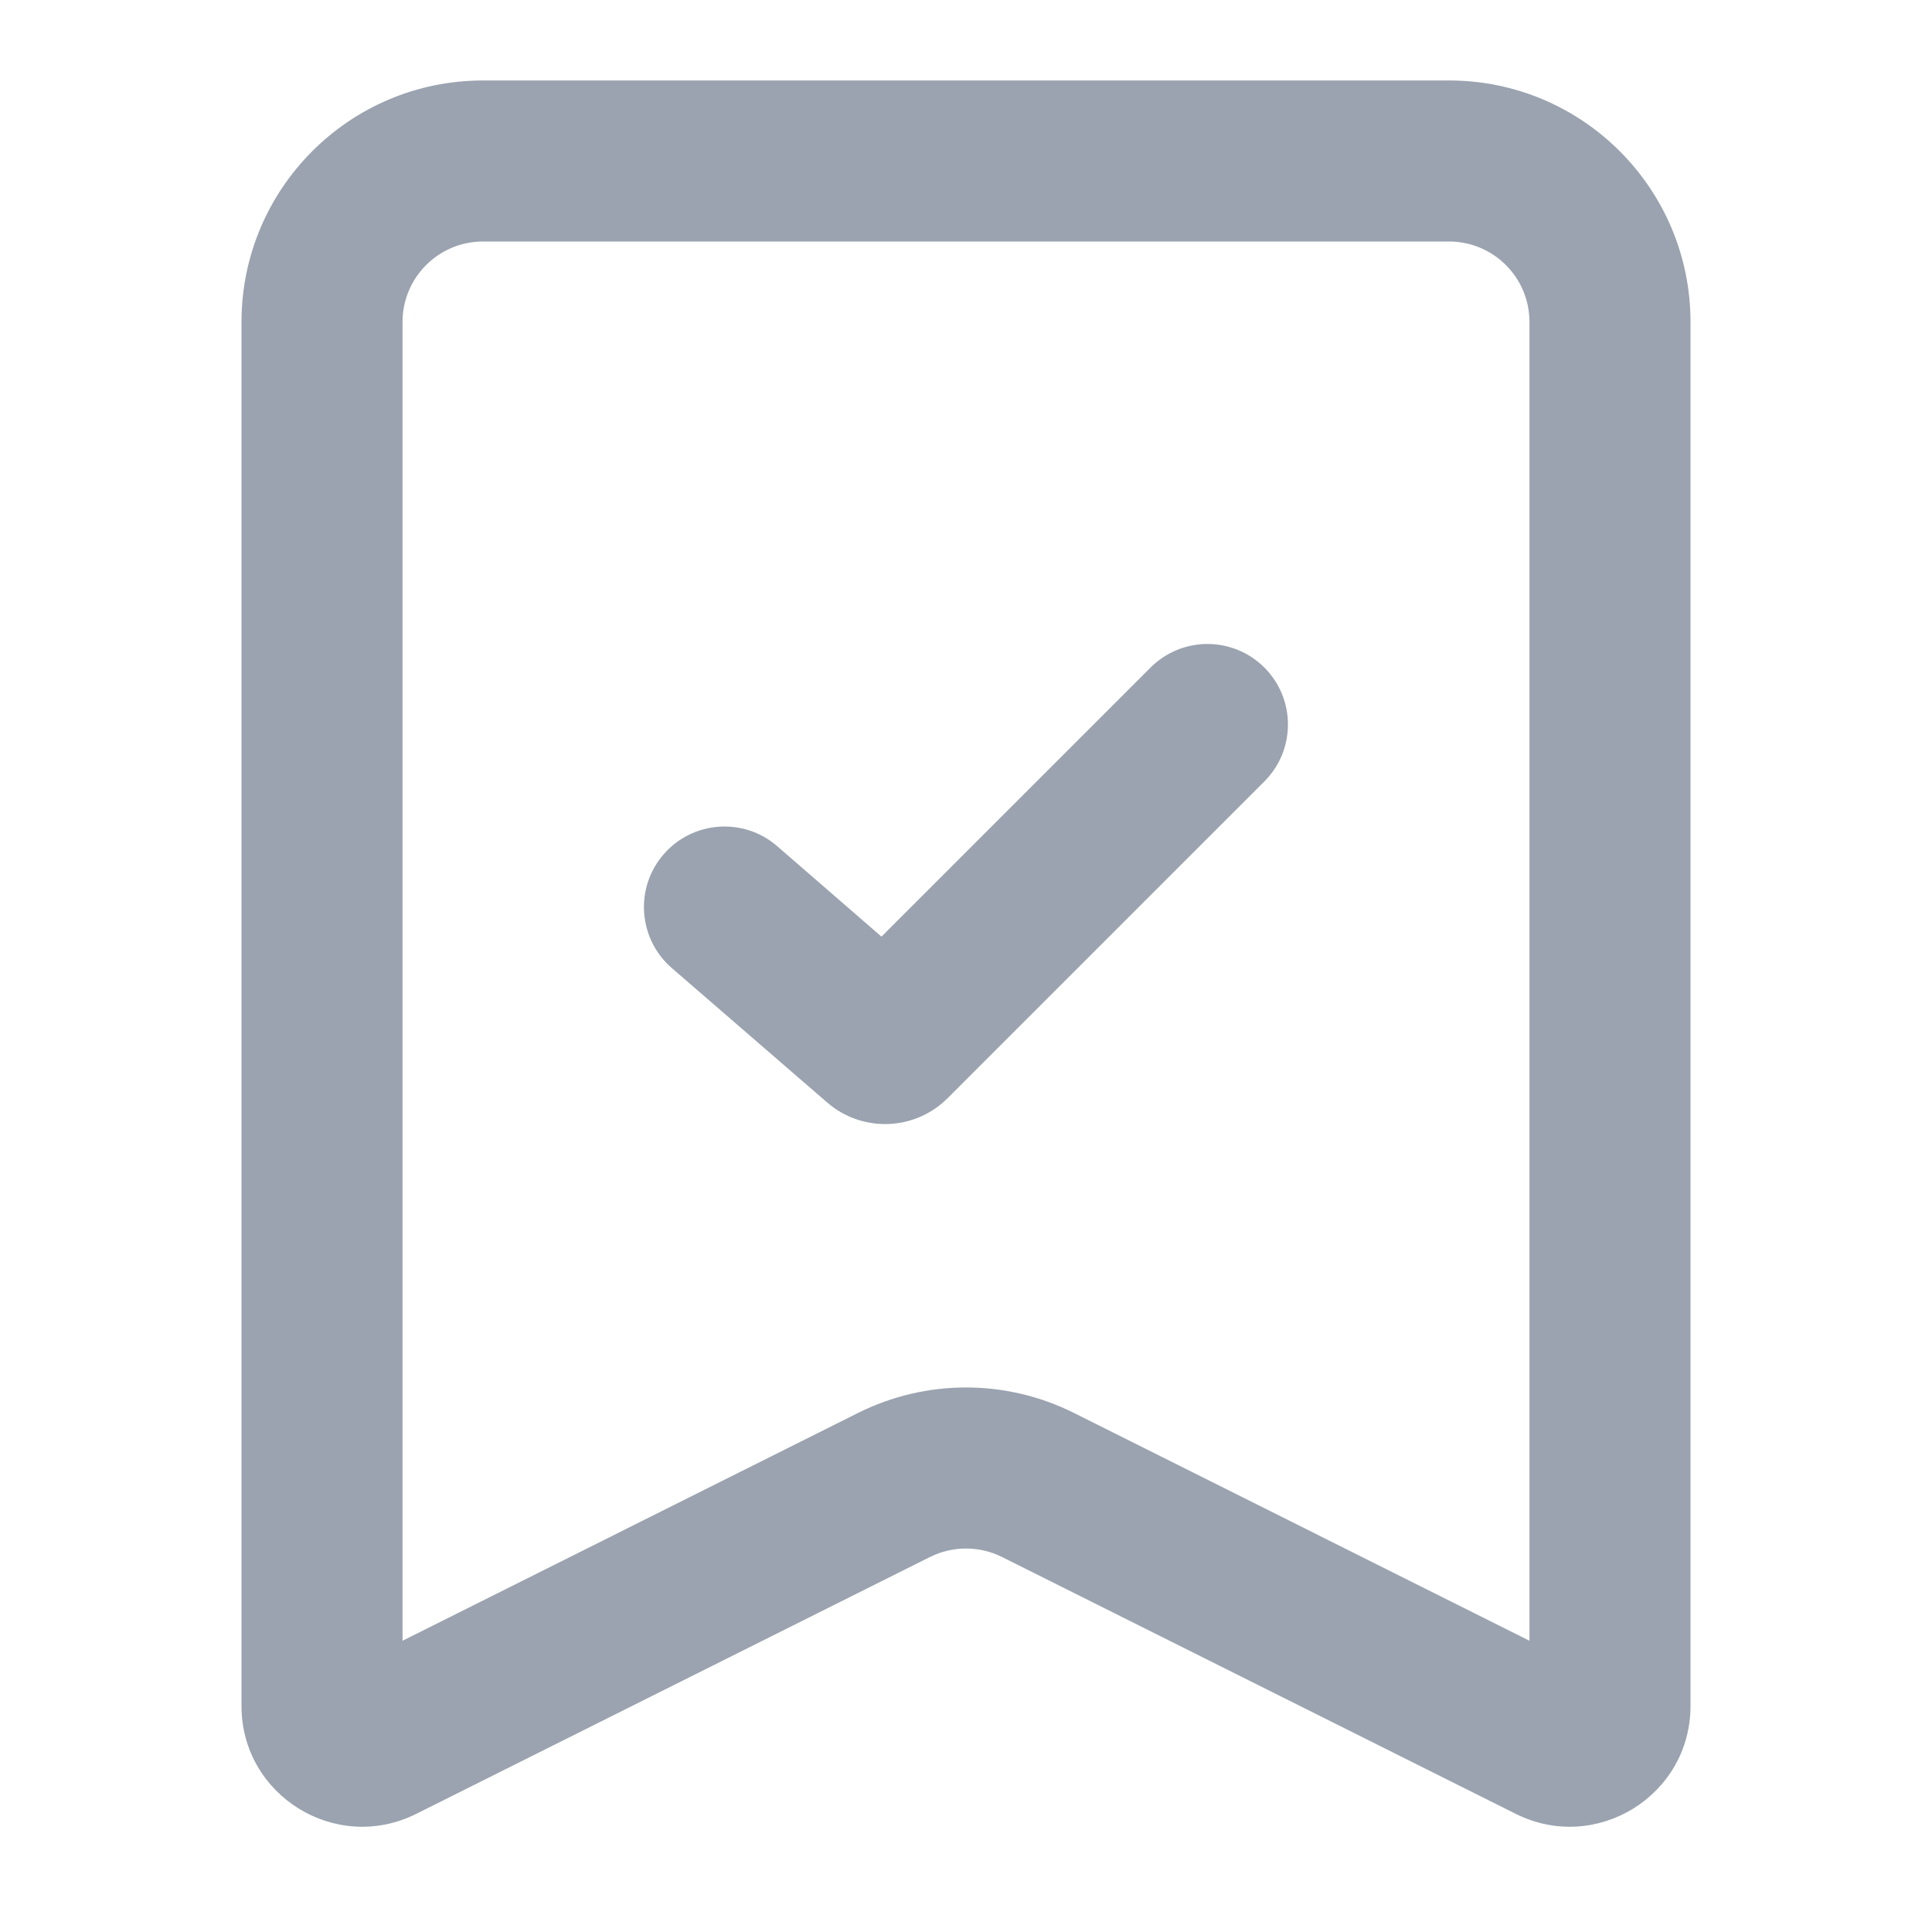
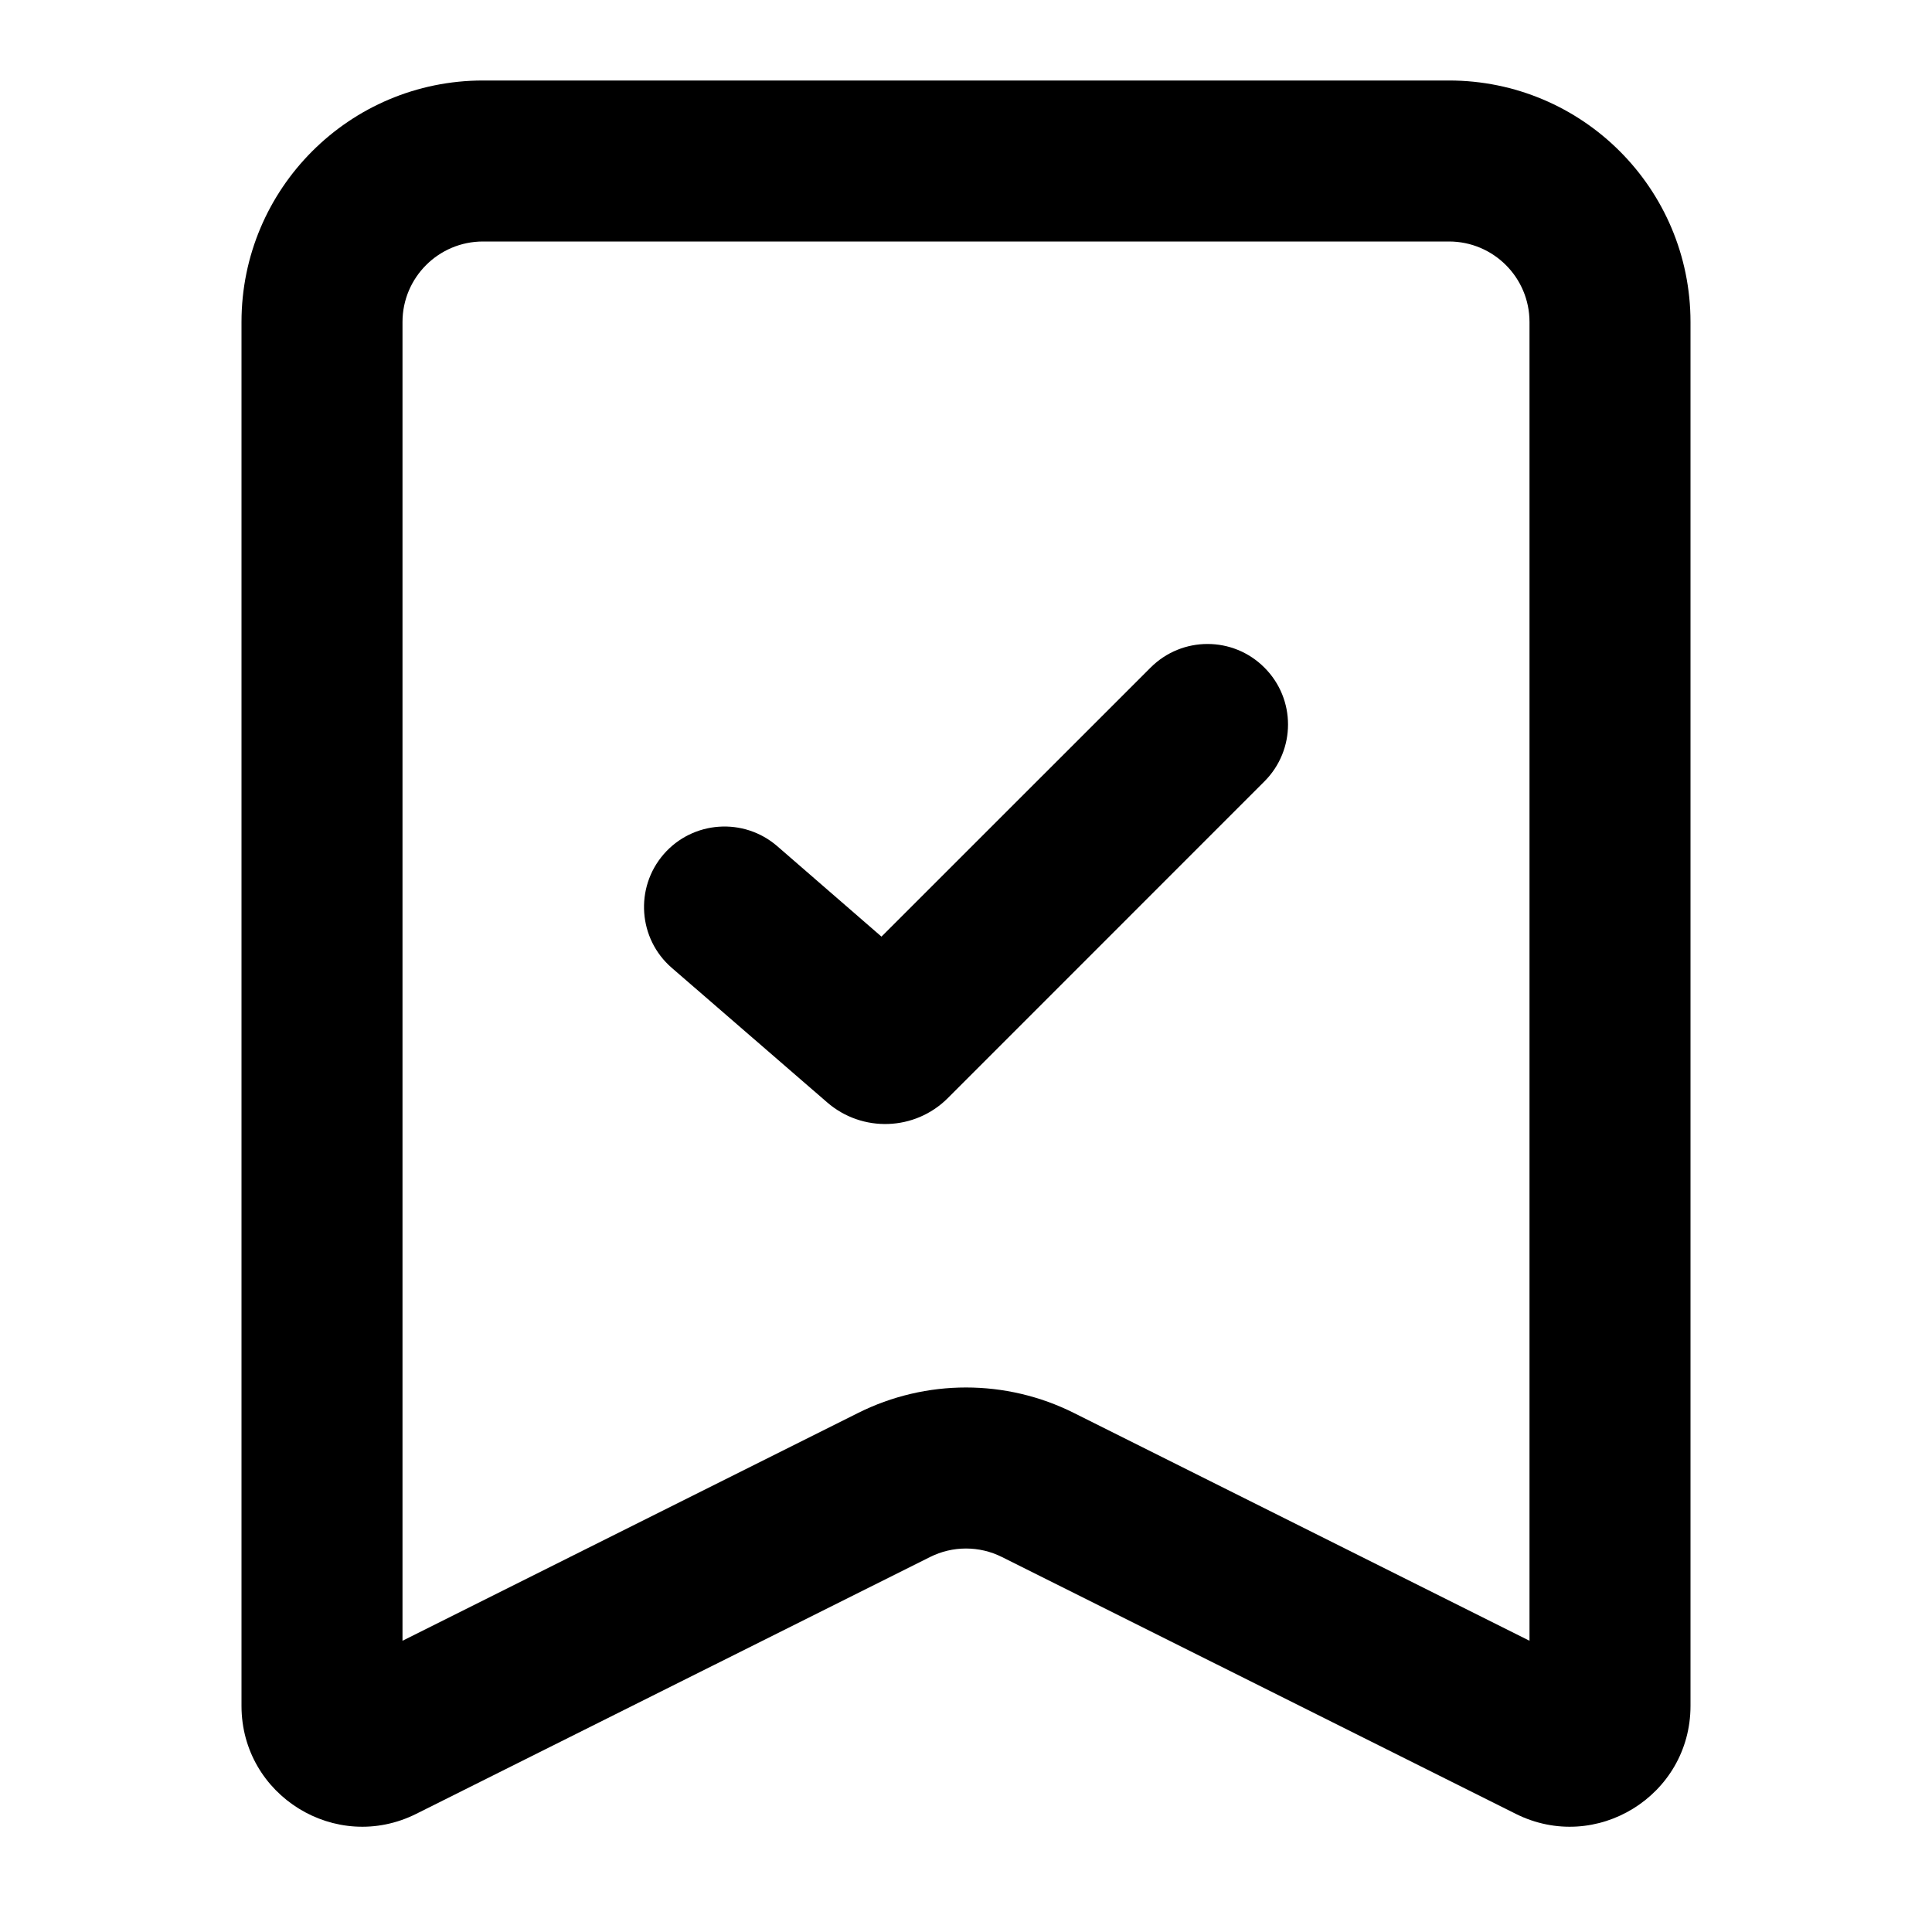
- <svg xmlns="http://www.w3.org/2000/svg" width="20" height="20" viewBox="0 0 20 20" fill="none">
-   <path d="M15.833 3.333C15.833 2.873 15.46 2.5 15 2.5H5C4.54 2.5 4.167 2.873 4.167 3.333V16.985L8.882 14.627C9.586 14.275 10.414 14.275 11.118 14.627L15.833 16.985V3.333ZM17.5 17.66C17.5 18.589 16.522 19.192 15.691 18.777L10.373 16.118C10.138 16.001 9.862 16.001 9.627 16.118L4.309 18.777C3.478 19.192 2.5 18.589 2.5 17.66V3.333C2.5 1.953 3.619 0.833 5 0.833H15C16.381 0.833 17.5 1.953 17.5 3.333V17.66Z" fill="#9AA3AF" />
-   <path d="M11.91 6.911C12.236 6.585 12.763 6.585 13.089 6.911C13.414 7.236 13.414 7.764 13.089 8.089L9.81 11.368C9.47 11.708 8.925 11.727 8.562 11.412L6.953 10.02C6.606 9.718 6.568 9.191 6.87 8.844C7.171 8.496 7.698 8.458 8.046 8.76L9.125 9.696L11.91 6.911Z" fill="#9AA3AF" />
+ <svg xmlns="http://www.w3.org/2000/svg" width="100%" height="100%" viewBox="0 0 24 24" fill="none">
+   <path d="M19 4C19 3.448 18.552 3 18 3H6C5.448 3 5 3.448 5 4V20.382L10.658 17.553C11.503 17.13 12.497 17.13 13.342 17.553L19 20.382V4ZM21 21.191C21 22.306 19.826 23.031 18.829 22.532L12.447 19.342C12.166 19.201 11.834 19.201 11.553 19.342L5.171 22.532C4.174 23.031 3 22.306 3 21.191V4C3 2.343 4.343 1 6 1H18C19.657 1 21 2.343 21 4V21.191Z" fill="currentColor" />
+   <path d="M14.293 8.293C14.684 7.902 15.317 7.902 15.707 8.293C16.098 8.683 16.098 9.316 15.707 9.707L11.773 13.642C11.365 14.049 10.711 14.072 10.275 13.694L8.345 12.023C7.928 11.662 7.883 11.03 8.244 10.612C8.606 10.195 9.238 10.15 9.656 10.512L10.95 11.635L14.293 8.293Z" fill="currentColor" />
</svg>
